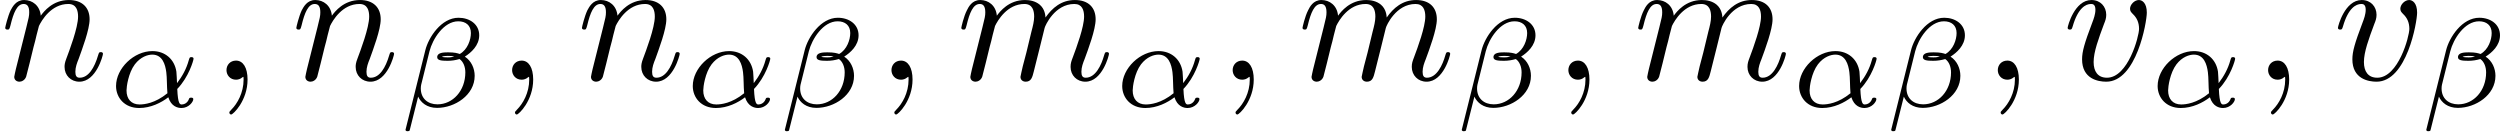
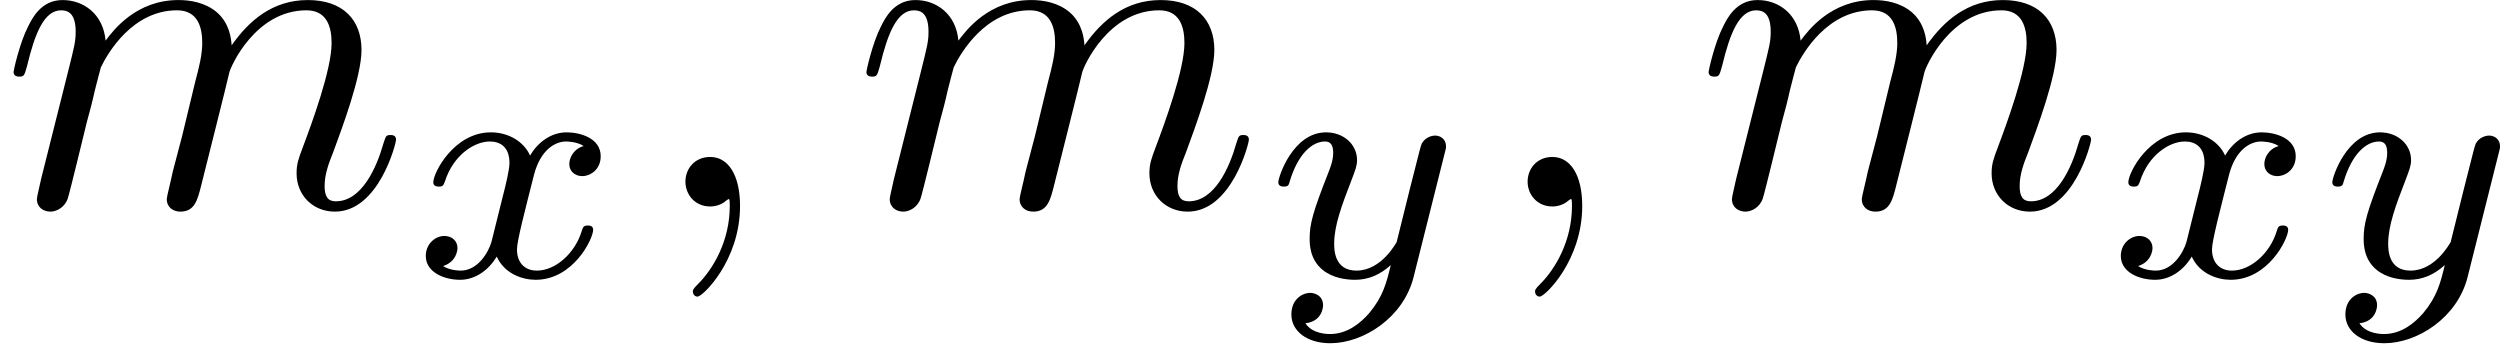
- <svg xmlns="http://www.w3.org/2000/svg" xmlns:xlink="http://www.w3.org/1999/xlink" version="1.1" width="138.136pt" height="7.251pt" viewBox="-3.056 58.361 138.136 7.251">
+ <svg xmlns="http://www.w3.org/2000/svg" xmlns:xlink="http://www.w3.org/1999/xlink" version="1.1" width="53.325pt" height="7.321pt" viewBox="-3.056 58.361 53.325 7.321">
  <defs>
-     <path id="g5-11" d="M3.815-.983C4.456-1.646 4.714-2.573 4.714-2.65C4.714-2.741 4.631-2.741 4.596-2.741C4.498-2.741 4.498-2.72 4.449-2.566C4.324-2.106 4.094-1.681 3.801-1.304C3.794-1.409 3.78-1.876 3.766-1.939C3.661-2.629 3.138-3.075 2.441-3.075C1.416-3.075 .432-2.12 .432-1.144C.432-.502 .9 .07 1.709 .07C2.35 .07 2.929-.223 3.32-.523C3.48-.014 3.836 .07 4.045 .07C4.449 .07 4.7-.272 4.7-.418C4.7-.502 4.617-.502 4.582-.502C4.491-.502 4.477-.474 4.463-.432C4.366-.167 4.149-.126 4.066-.126C3.968-.126 3.85-.126 3.815-.983ZM3.271-.746C2.587-.188 1.995-.126 1.73-.126C1.269-.126 1.011-.432 1.011-.9C1.011-1.102 1.109-1.862 1.471-2.343C1.792-2.762 2.19-2.88 2.434-2.88C2.992-2.88 3.152-2.343 3.208-1.911C3.25-1.611 3.236-1.116 3.271-.746Z" />
-     <path id="g5-12" d="M4.414-3.947C4.414-4.561 3.884-4.917 3.271-4.917C2.315-4.917 1.611-3.829 1.437-3.124L.342 1.269C.328 1.318 .398 1.353 .439 1.353C.502 1.353 .558 1.346 .572 1.304L1.039-.558C1.186-.237 1.52 .063 2.085 .063C3.062 .063 4.163-.642 4.163-1.709C4.163-2.12 3.975-2.538 3.619-2.769C3.961-2.985 4.414-3.382 4.414-3.947ZM3.034-2.776C2.929-2.755 2.88-2.727 2.678-2.727C2.566-2.727 2.399-2.734 2.35-2.762C2.42-2.803 2.615-2.81 2.678-2.81C2.783-2.81 2.936-2.803 3.034-2.776ZM3.954-4.073C3.954-3.703 3.773-3.159 3.34-2.915C3.208-2.957 3.075-3.006 2.685-3.006C2.441-3.006 2.092-2.992 2.092-2.741C2.092-2.566 2.308-2.538 2.664-2.538C2.901-2.538 3.11-2.573 3.327-2.636C3.536-2.49 3.647-2.204 3.647-1.897C3.647-.886 2.957-.133 2.106-.133C1.569-.133 1.186-.46 1.186-1.011C1.186-1.081 1.193-1.151 1.206-1.213L1.667-3.068C1.834-3.731 2.448-4.721 3.257-4.721C3.668-4.721 3.954-4.498 3.954-4.073Z" />
    <path id="g4-59" d="M2.022-.01C2.022-.667 1.773-1.056 1.385-1.056C1.056-1.056 .857-.807 .857-.528C.857-.259 1.056 0 1.385 0C1.504 0 1.634-.04 1.733-.13C1.763-.149 1.773-.159 1.783-.159S1.803-.149 1.803-.01C1.803 .727 1.455 1.325 1.126 1.654C1.016 1.763 1.016 1.783 1.016 1.813C1.016 1.883 1.066 1.923 1.116 1.923C1.225 1.923 2.022 1.156 2.022-.01Z" />
    <path id="g4-109" d="M.877-.588C.847-.438 .787-.209 .787-.159C.787 .02 .927 .11 1.076 .11C1.196 .11 1.375 .03 1.445-.169C1.455-.189 1.574-.658 1.634-.907L1.853-1.803C1.913-2.022 1.973-2.242 2.022-2.471C2.062-2.64 2.142-2.929 2.152-2.969C2.301-3.278 2.829-4.184 3.776-4.184C4.224-4.184 4.314-3.816 4.314-3.487C4.314-3.238 4.244-2.959 4.164-2.66L3.885-1.504L3.686-.747C3.646-.548 3.557-.209 3.557-.159C3.557 .02 3.696 .11 3.846 .11C4.154 .11 4.214-.139 4.294-.458C4.433-1.016 4.802-2.471 4.892-2.859C4.922-2.989 5.45-4.184 6.535-4.184C6.964-4.184 7.073-3.846 7.073-3.487C7.073-2.919 6.655-1.783 6.456-1.255C6.366-1.016 6.326-.907 6.326-.707C6.326-.239 6.675 .11 7.143 .11C8.08 .11 8.448-1.345 8.448-1.425C8.448-1.524 8.359-1.524 8.329-1.524C8.229-1.524 8.229-1.494 8.179-1.345C8.03-.817 7.711-.11 7.163-.11C6.994-.11 6.924-.209 6.924-.438C6.924-.687 7.014-.927 7.103-1.146C7.293-1.664 7.711-2.77 7.711-3.337C7.711-3.985 7.313-4.403 6.565-4.403S5.31-3.965 4.941-3.437C4.932-3.567 4.902-3.905 4.623-4.144C4.374-4.354 4.055-4.403 3.806-4.403C2.909-4.403 2.421-3.766 2.252-3.537C2.202-4.105 1.783-4.403 1.335-4.403C.877-4.403 .687-4.015 .598-3.836C.418-3.487 .289-2.899 .289-2.869C.289-2.77 .389-2.77 .408-2.77C.508-2.77 .518-2.78 .578-2.999C.747-3.706 .946-4.184 1.305-4.184C1.465-4.184 1.614-4.105 1.614-3.726C1.614-3.517 1.584-3.407 1.455-2.889L.877-.588Z" />
-     <path id="g4-110" d="M.877-.588C.847-.438 .787-.209 .787-.159C.787 .02 .927 .11 1.076 .11C1.196 .11 1.375 .03 1.445-.169C1.455-.189 1.574-.658 1.634-.907L1.853-1.803C1.913-2.022 1.973-2.242 2.022-2.471C2.062-2.64 2.142-2.929 2.152-2.969C2.301-3.278 2.829-4.184 3.776-4.184C4.224-4.184 4.314-3.816 4.314-3.487C4.314-2.869 3.826-1.594 3.666-1.166C3.577-.936 3.567-.817 3.567-.707C3.567-.239 3.915 .11 4.384 .11C5.32 .11 5.689-1.345 5.689-1.425C5.689-1.524 5.599-1.524 5.569-1.524C5.469-1.524 5.469-1.494 5.42-1.345C5.22-.667 4.892-.11 4.403-.11C4.234-.11 4.164-.209 4.164-.438C4.164-.687 4.254-.927 4.344-1.146C4.533-1.674 4.951-2.77 4.951-3.337C4.951-4.005 4.523-4.403 3.806-4.403C2.909-4.403 2.421-3.766 2.252-3.537C2.202-4.095 1.793-4.403 1.335-4.403S.687-4.015 .588-3.836C.428-3.497 .289-2.909 .289-2.869C.289-2.77 .389-2.77 .408-2.77C.508-2.77 .518-2.78 .578-2.999C.747-3.706 .946-4.184 1.305-4.184C1.504-4.184 1.614-4.055 1.614-3.726C1.614-3.517 1.584-3.407 1.455-2.889L.877-.588Z" />
-     <path id="g4-118" d="M4.663-3.706C4.663-4.244 4.403-4.403 4.224-4.403C3.975-4.403 3.736-4.144 3.736-3.925C3.736-3.796 3.786-3.736 3.895-3.626C4.105-3.427 4.234-3.168 4.234-2.809C4.234-2.391 3.626-.11 2.461-.11C1.953-.11 1.724-.458 1.724-.976C1.724-1.534 1.993-2.262 2.301-3.088C2.371-3.258 2.421-3.397 2.421-3.587C2.421-4.035 2.102-4.403 1.604-4.403C.667-4.403 .289-2.959 .289-2.869C.289-2.77 .389-2.77 .408-2.77C.508-2.77 .518-2.79 .568-2.949C.857-3.955 1.285-4.184 1.574-4.184C1.654-4.184 1.823-4.184 1.823-3.866C1.823-3.616 1.724-3.347 1.654-3.168C1.215-2.012 1.086-1.554 1.086-1.126C1.086-.05 1.963 .11 2.421 .11C4.095 .11 4.663-3.188 4.663-3.706Z" />
+     <path id="g5-120" d="M1.736-.739C1.667-.502 1.437-.126 1.081-.126C1.06-.126 .851-.126 .704-.223C.99-.314 1.011-.565 1.011-.607C1.011-.76 .893-.865 .732-.865C.537-.865 .335-.697 .335-.439C.335-.091 .725 .07 1.067 .07C1.388 .07 1.674-.133 1.848-.425C2.015-.056 2.399 .07 2.678 .07C3.48 .07 3.905-.802 3.905-.997C3.905-1.088 3.815-1.088 3.794-1.088C3.696-1.088 3.689-1.053 3.661-.969C3.515-.488 3.096-.126 2.706-.126C2.427-.126 2.28-.314 2.28-.579C2.28-.76 2.448-1.395 2.643-2.169C2.783-2.706 3.096-2.88 3.327-2.88C3.34-2.88 3.557-2.88 3.703-2.783C3.48-2.72 3.396-2.525 3.396-2.399C3.396-2.246 3.515-2.141 3.675-2.141S4.066-2.273 4.066-2.566C4.066-2.957 3.619-3.075 3.34-3.075C2.992-3.075 2.713-2.845 2.559-2.58C2.434-2.866 2.113-3.075 1.723-3.075C.941-3.075 .495-2.218 .495-2.008C.495-1.918 .593-1.918 .614-1.918C.704-1.918 .711-1.946 .746-2.036C.921-2.58 1.36-2.88 1.702-2.88C1.932-2.88 2.12-2.755 2.12-2.42C2.12-2.28 2.036-1.932 1.974-1.695L1.736-.739Z" />
+     <path id="g5-121" d="M3.877-2.629C3.905-2.727 3.905-2.741 3.905-2.783C3.905-2.922 3.794-3.006 3.675-3.006C3.599-3.006 3.466-2.971 3.389-2.838C3.368-2.797 3.313-2.573 3.278-2.434L3.131-1.855C3.089-1.688 2.873-.809 2.852-.732C2.845-.732 2.538-.126 1.995-.126C1.52-.126 1.52-.579 1.52-.704C1.52-1.081 1.681-1.52 1.89-2.057C1.974-2.28 2.008-2.364 2.008-2.483C2.008-2.817 1.723-3.075 1.346-3.075C.642-3.075 .328-2.127 .328-2.008C.328-1.918 .425-1.918 .446-1.918C.544-1.918 .551-1.953 .572-2.029C.746-2.608 1.046-2.88 1.325-2.88C1.444-2.88 1.499-2.803 1.499-2.636C1.499-2.476 1.437-2.322 1.402-2.232C1.067-1.381 .997-1.123 .997-.816C.997-.697 .997-.37 1.269-.146C1.485 .035 1.778 .07 1.967 .07C2.246 .07 2.497-.035 2.727-.244C2.636 .139 2.559 .432 2.267 .781C2.078 .997 1.799 1.227 1.43 1.227C1.381 1.227 1.053 1.227 .907 .997C1.283 .955 1.283 .621 1.283 .614C1.283 .391 1.081 .349 1.011 .349C.837 .349 .607 .488 .607 .809C.607 1.165 .941 1.423 1.437 1.423C2.141 1.423 2.999 .879 3.215 .007L3.877-2.629Z" />
  </defs>
  <g id="page1">
-     <use x="-3.056" y="62.765" xlink:href="#g4-110" />
-     <use x="2.924" y="64.259" xlink:href="#g5-11" />
-     <use x="8.601" y="62.765" xlink:href="#g4-59" />
-     <use x="13.029" y="62.765" xlink:href="#g4-110" />
-     <use x="19.009" y="64.259" xlink:href="#g5-12" />
-     <use x="24.383" y="62.765" xlink:href="#g4-59" />
-     <use x="28.811" y="62.765" xlink:href="#g4-110" />
-     <use x="34.791" y="64.259" xlink:href="#g5-11" />
-     <use x="39.97" y="64.259" xlink:href="#g5-12" />
-     <use x="45.344" y="62.765" xlink:href="#g4-59" />
-     <use x="49.772" y="62.765" xlink:href="#g4-109" />
-     <use x="58.519" y="64.259" xlink:href="#g5-11" />
-     <use x="64.197" y="62.765" xlink:href="#g4-59" />
-     <use x="68.625" y="62.765" xlink:href="#g4-109" />
-     <use x="77.372" y="64.259" xlink:href="#g5-12" />
-     <use x="82.746" y="62.765" xlink:href="#g4-59" />
-     <use x="87.174" y="62.765" xlink:href="#g4-109" />
-     <use x="95.921" y="64.259" xlink:href="#g5-11" />
-     <use x="101.1" y="64.259" xlink:href="#g5-12" />
-     <use x="106.474" y="62.765" xlink:href="#g4-59" />
-     <use x="110.902" y="62.765" xlink:href="#g4-118" />
-     <use x="115.731" y="64.259" xlink:href="#g5-11" />
-     <use x="121.409" y="62.765" xlink:href="#g4-59" />
-     <use x="125.837" y="62.765" xlink:href="#g4-118" />
-     <use x="130.666" y="64.259" xlink:href="#g5-12" />
+     <use x="-3.056" y="62.765" xlink:href="#g4-109" />
+     <use x="5.691" y="64.259" xlink:href="#g5-120" />
+     <use x="10.707" y="62.765" xlink:href="#g4-59" />
+     <use x="15.135" y="62.765" xlink:href="#g4-109" />
+     <use x="23.882" y="64.259" xlink:href="#g5-121" />
+     <use x="28.671" y="62.765" xlink:href="#g4-59" />
+     <use x="33.099" y="62.765" xlink:href="#g4-109" />
+     <use x="41.846" y="64.259" xlink:href="#g5-120" />
+     <use x="46.364" y="64.259" xlink:href="#g5-121" />
  </g>
</svg>
